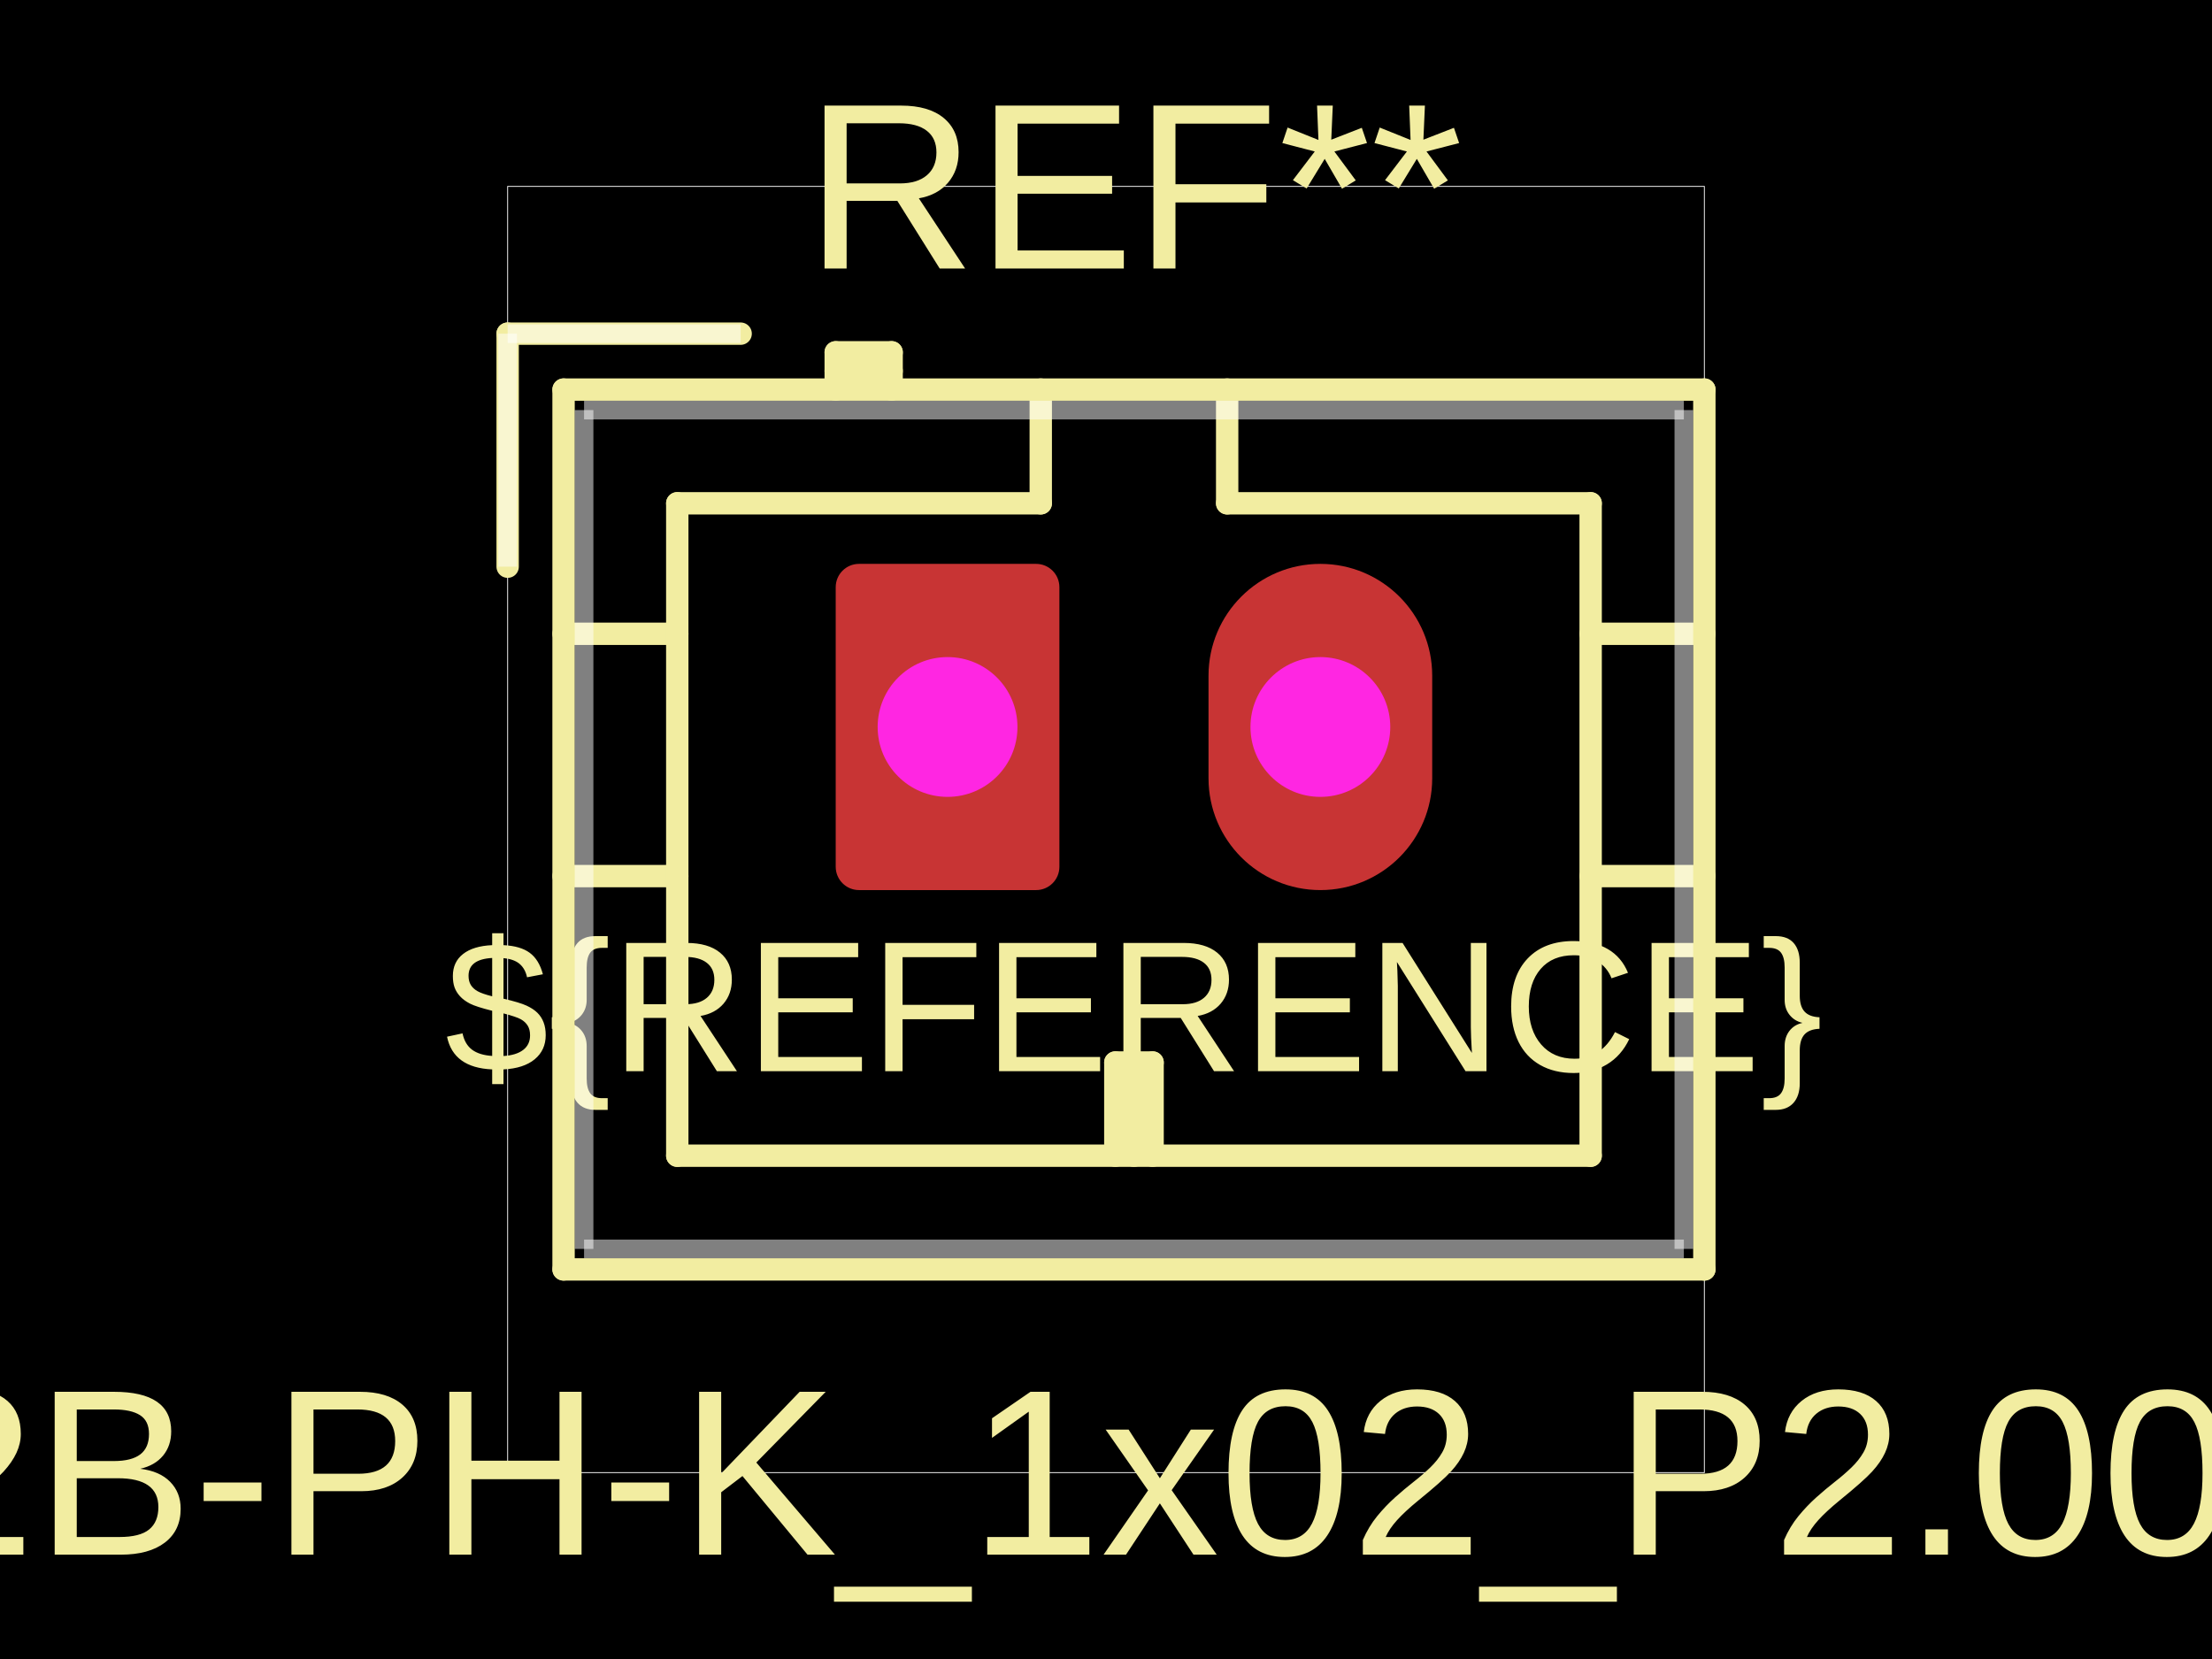
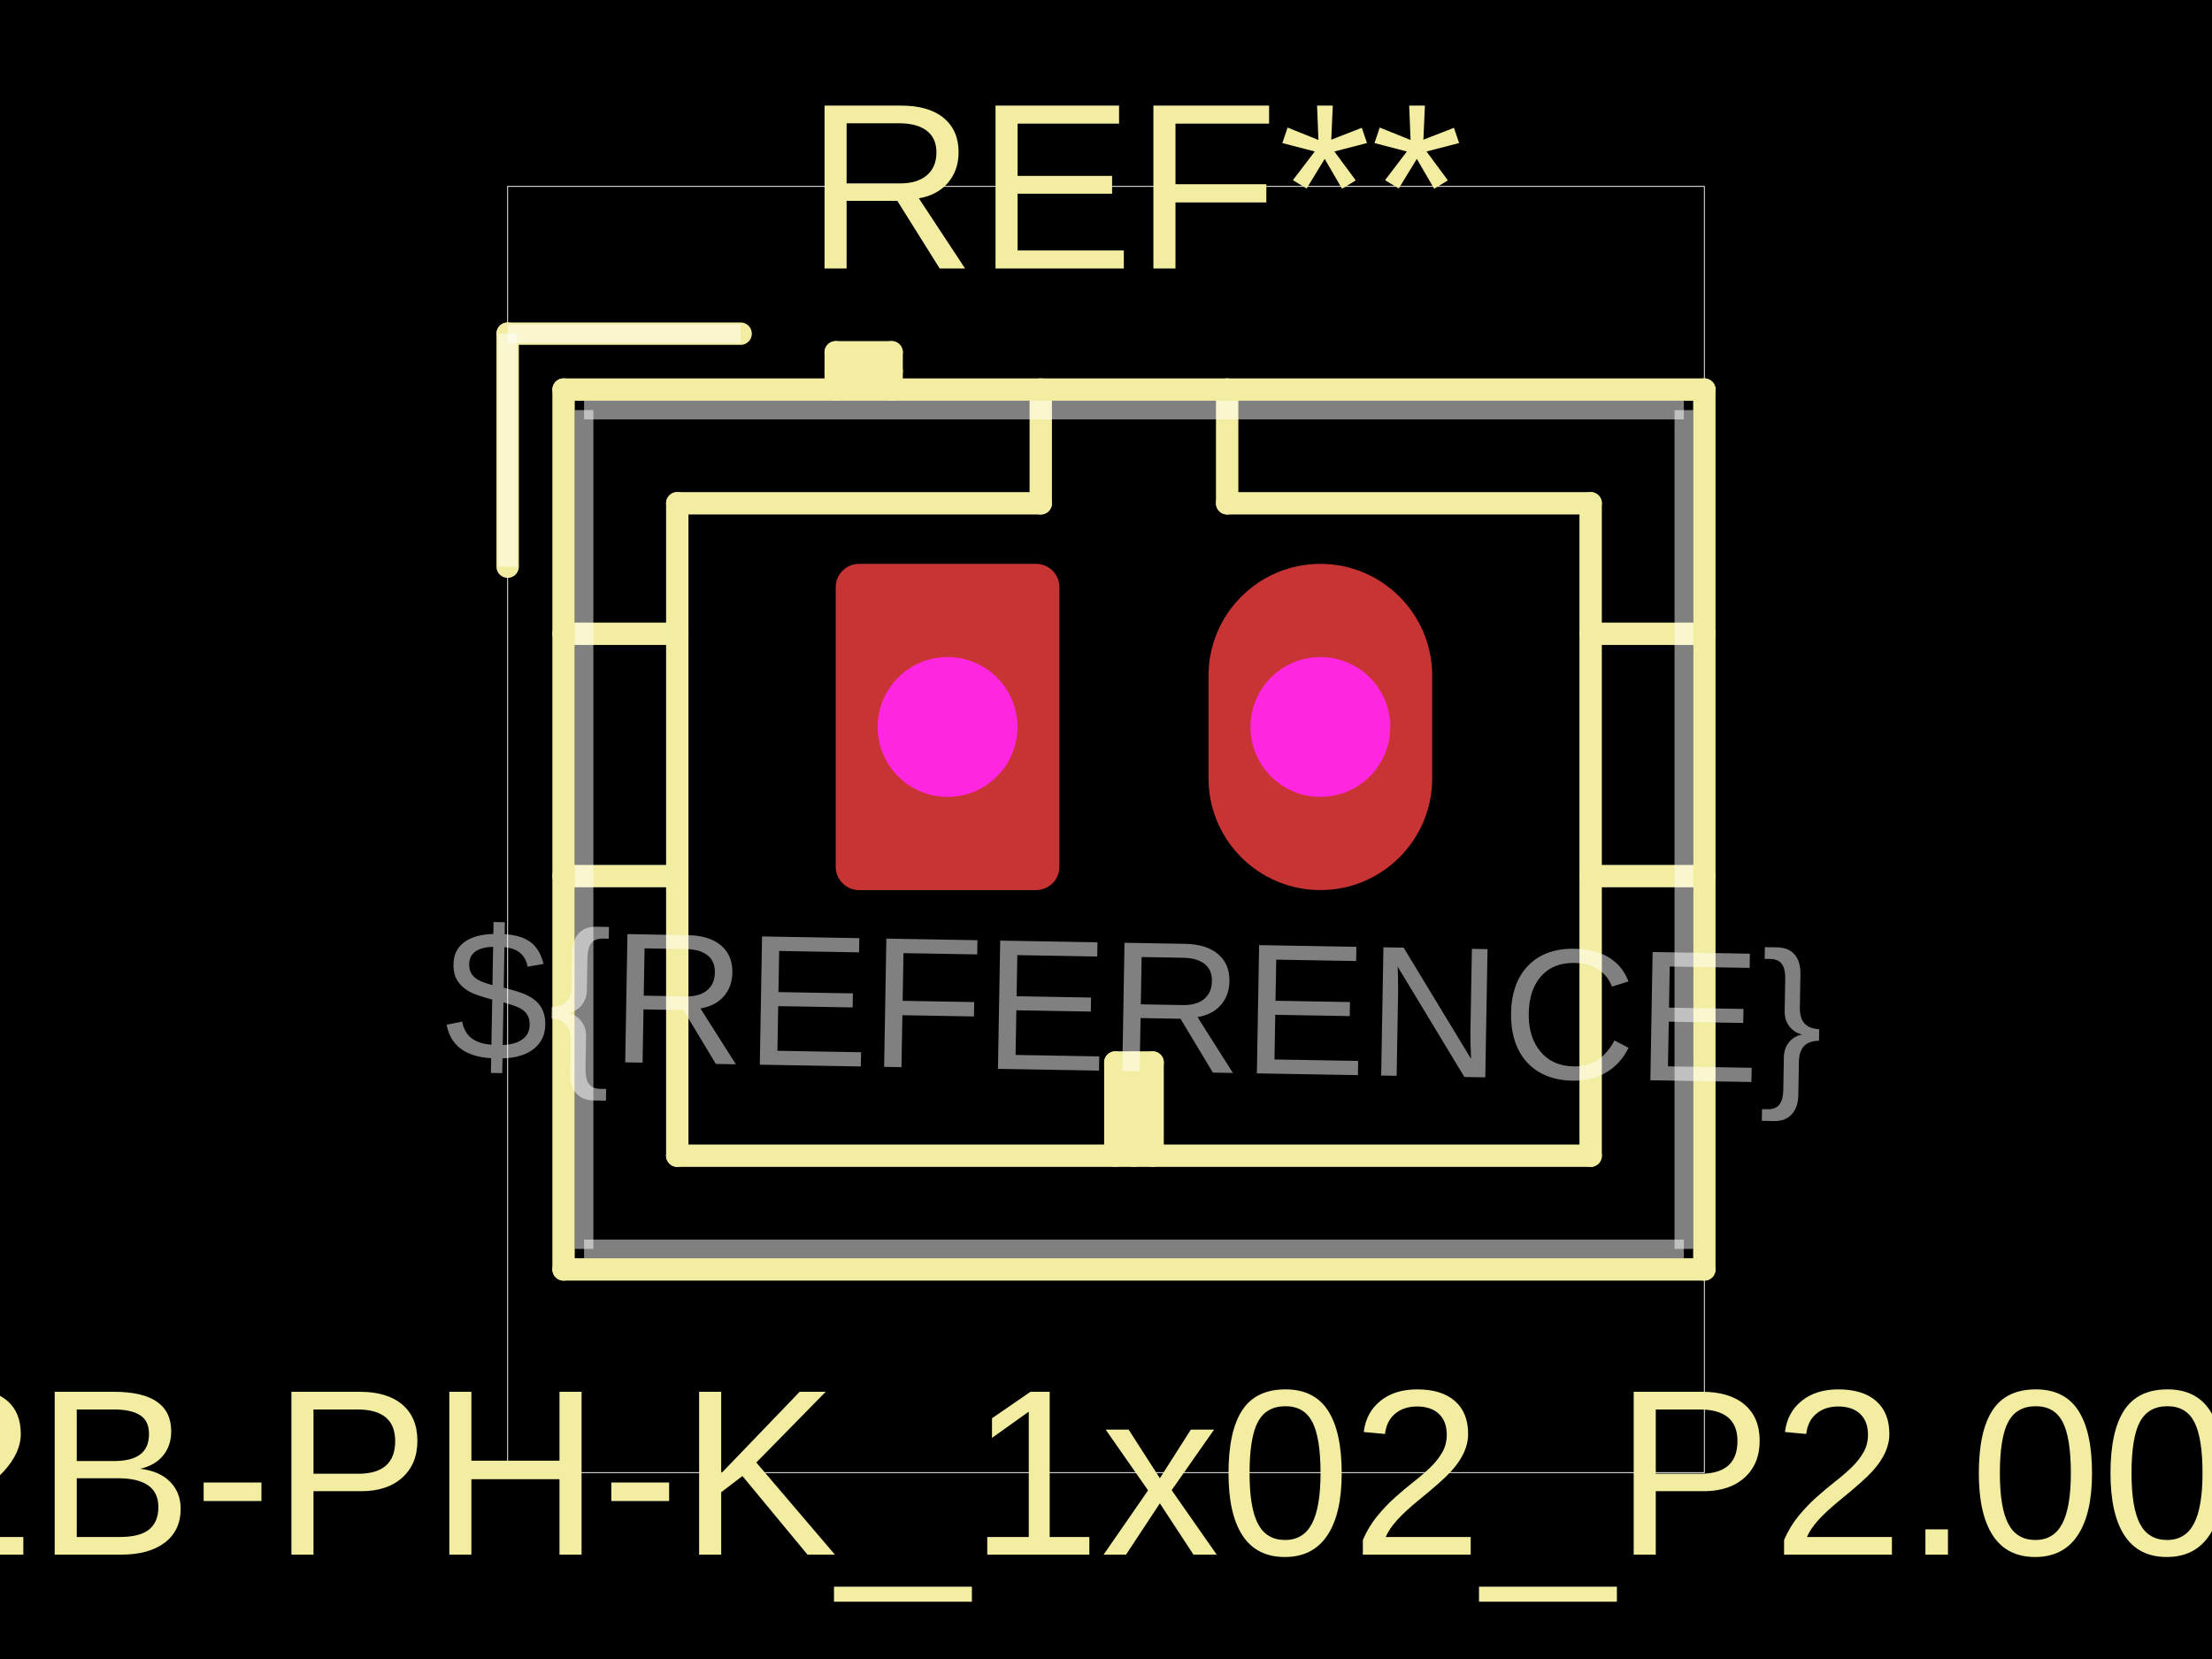
<svg xmlns="http://www.w3.org/2000/svg" width="800" height="600">
  <style />
  <rect class="boundary" x="0" y="0" fill="#000" width="800" height="600" />
  <rect class="pcb-boundary" fill="none" stroke="#fff" stroke-width="0.3" x="183.596" y="67.416" width="432.809" height="465.169" />
  <path class="pcb-silkscreen pcb-silkscreen-top" d="M 183.596 120.674 L 183.596 204.944" fill="none" stroke="#f2eda1" stroke-width="8.09" stroke-linecap="round" stroke-linejoin="round" data-pcb-component-id="pcb_component_0" data-pcb-silkscreen-path-id="pcb_silkscreen_path_0" />
  <path class="pcb-silkscreen pcb-silkscreen-top" d="M 203.82 140.899 L 203.82 459.101" fill="none" stroke="#f2eda1" stroke-width="8.09" stroke-linecap="round" stroke-linejoin="round" data-pcb-component-id="pcb_component_0" data-pcb-silkscreen-path-id="pcb_silkscreen_path_1" />
  <path class="pcb-silkscreen pcb-silkscreen-top" d="M 203.82 229.213 L 244.944 229.213" fill="none" stroke="#f2eda1" stroke-width="8.09" stroke-linecap="round" stroke-linejoin="round" data-pcb-component-id="pcb_component_0" data-pcb-silkscreen-path-id="pcb_silkscreen_path_2" />
  <path class="pcb-silkscreen pcb-silkscreen-top" d="M 203.82 316.854 L 244.944 316.854" fill="none" stroke="#f2eda1" stroke-width="8.09" stroke-linecap="round" stroke-linejoin="round" data-pcb-component-id="pcb_component_0" data-pcb-silkscreen-path-id="pcb_silkscreen_path_3" />
  <path class="pcb-silkscreen pcb-silkscreen-top" d="M 203.82 459.101 L 616.404 459.101" fill="none" stroke="#f2eda1" stroke-width="8.09" stroke-linecap="round" stroke-linejoin="round" data-pcb-component-id="pcb_component_0" data-pcb-silkscreen-path-id="pcb_silkscreen_path_4" />
  <path class="pcb-silkscreen pcb-silkscreen-top" d="M 244.944 182.022 L 244.944 417.978" fill="none" stroke="#f2eda1" stroke-width="8.09" stroke-linecap="round" stroke-linejoin="round" data-pcb-component-id="pcb_component_0" data-pcb-silkscreen-path-id="pcb_silkscreen_path_5" />
  <path class="pcb-silkscreen pcb-silkscreen-top" d="M 244.944 417.978 L 575.281 417.978" fill="none" stroke="#f2eda1" stroke-width="8.09" stroke-linecap="round" stroke-linejoin="round" data-pcb-component-id="pcb_component_0" data-pcb-silkscreen-path-id="pcb_silkscreen_path_6" />
  <path class="pcb-silkscreen pcb-silkscreen-top" d="M 267.865 120.674 L 183.596 120.674" fill="none" stroke="#f2eda1" stroke-width="8.09" stroke-linecap="round" stroke-linejoin="round" data-pcb-component-id="pcb_component_0" data-pcb-silkscreen-path-id="pcb_silkscreen_path_7" />
  <path class="pcb-silkscreen pcb-silkscreen-top" d="M 302.247 127.416 L 302.247 140.899" fill="none" stroke="#f2eda1" stroke-width="8.09" stroke-linecap="round" stroke-linejoin="round" data-pcb-component-id="pcb_component_0" data-pcb-silkscreen-path-id="pcb_silkscreen_path_8" />
  <path class="pcb-silkscreen pcb-silkscreen-top" d="M 322.472 127.416 L 302.247 127.416" fill="none" stroke="#f2eda1" stroke-width="8.09" stroke-linecap="round" stroke-linejoin="round" data-pcb-component-id="pcb_component_0" data-pcb-silkscreen-path-id="pcb_silkscreen_path_9" />
  <path class="pcb-silkscreen pcb-silkscreen-top" d="M 322.472 134.157 L 302.247 134.157" fill="none" stroke="#f2eda1" stroke-width="8.09" stroke-linecap="round" stroke-linejoin="round" data-pcb-component-id="pcb_component_0" data-pcb-silkscreen-path-id="pcb_silkscreen_path_10" />
  <path class="pcb-silkscreen pcb-silkscreen-top" d="M 322.472 140.899 L 322.472 127.416" fill="none" stroke="#f2eda1" stroke-width="8.09" stroke-linecap="round" stroke-linejoin="round" data-pcb-component-id="pcb_component_0" data-pcb-silkscreen-path-id="pcb_silkscreen_path_11" />
  <path class="pcb-silkscreen pcb-silkscreen-top" d="M 376.404 140.899 L 376.404 182.022" fill="none" stroke="#f2eda1" stroke-width="8.09" stroke-linecap="round" stroke-linejoin="round" data-pcb-component-id="pcb_component_0" data-pcb-silkscreen-path-id="pcb_silkscreen_path_12" />
  <path class="pcb-silkscreen pcb-silkscreen-top" d="M 376.404 182.022 L 244.944 182.022" fill="none" stroke="#f2eda1" stroke-width="8.09" stroke-linecap="round" stroke-linejoin="round" data-pcb-component-id="pcb_component_0" data-pcb-silkscreen-path-id="pcb_silkscreen_path_13" />
  <path class="pcb-silkscreen pcb-silkscreen-top" d="M 403.371 384.27 L 416.854 384.27" fill="none" stroke="#f2eda1" stroke-width="8.09" stroke-linecap="round" stroke-linejoin="round" data-pcb-component-id="pcb_component_0" data-pcb-silkscreen-path-id="pcb_silkscreen_path_14" />
  <path class="pcb-silkscreen pcb-silkscreen-top" d="M 403.371 417.978 L 403.371 384.27" fill="none" stroke="#f2eda1" stroke-width="8.09" stroke-linecap="round" stroke-linejoin="round" data-pcb-component-id="pcb_component_0" data-pcb-silkscreen-path-id="pcb_silkscreen_path_15" />
  <path class="pcb-silkscreen pcb-silkscreen-top" d="M 410.112 417.978 L 410.112 384.27" fill="none" stroke="#f2eda1" stroke-width="8.09" stroke-linecap="round" stroke-linejoin="round" data-pcb-component-id="pcb_component_0" data-pcb-silkscreen-path-id="pcb_silkscreen_path_16" />
  <path class="pcb-silkscreen pcb-silkscreen-top" d="M 416.854 384.27 L 416.854 417.978" fill="none" stroke="#f2eda1" stroke-width="8.09" stroke-linecap="round" stroke-linejoin="round" data-pcb-component-id="pcb_component_0" data-pcb-silkscreen-path-id="pcb_silkscreen_path_17" />
  <path class="pcb-silkscreen pcb-silkscreen-top" d="M 443.82 182.022 L 443.82 140.899" fill="none" stroke="#f2eda1" stroke-width="8.09" stroke-linecap="round" stroke-linejoin="round" data-pcb-component-id="pcb_component_0" data-pcb-silkscreen-path-id="pcb_silkscreen_path_18" />
  <path class="pcb-silkscreen pcb-silkscreen-top" d="M 575.281 182.022 L 443.82 182.022" fill="none" stroke="#f2eda1" stroke-width="8.09" stroke-linecap="round" stroke-linejoin="round" data-pcb-component-id="pcb_component_0" data-pcb-silkscreen-path-id="pcb_silkscreen_path_19" />
  <path class="pcb-silkscreen pcb-silkscreen-top" d="M 575.281 417.978 L 575.281 182.022" fill="none" stroke="#f2eda1" stroke-width="8.09" stroke-linecap="round" stroke-linejoin="round" data-pcb-component-id="pcb_component_0" data-pcb-silkscreen-path-id="pcb_silkscreen_path_20" />
  <path class="pcb-silkscreen pcb-silkscreen-top" d="M 616.404 140.899 L 203.82 140.899" fill="none" stroke="#f2eda1" stroke-width="8.09" stroke-linecap="round" stroke-linejoin="round" data-pcb-component-id="pcb_component_0" data-pcb-silkscreen-path-id="pcb_silkscreen_path_21" />
  <path class="pcb-silkscreen pcb-silkscreen-top" d="M 616.404 229.213 L 575.281 229.213" fill="none" stroke="#f2eda1" stroke-width="8.09" stroke-linecap="round" stroke-linejoin="round" data-pcb-component-id="pcb_component_0" data-pcb-silkscreen-path-id="pcb_silkscreen_path_22" />
  <path class="pcb-silkscreen pcb-silkscreen-top" d="M 616.404 316.854 L 575.281 316.854" fill="none" stroke="#f2eda1" stroke-width="8.09" stroke-linecap="round" stroke-linejoin="round" data-pcb-component-id="pcb_component_0" data-pcb-silkscreen-path-id="pcb_silkscreen_path_23" />
  <path class="pcb-silkscreen pcb-silkscreen-top" d="M 616.404 459.101 L 616.404 140.899" fill="none" stroke="#f2eda1" stroke-width="8.09" stroke-linecap="round" stroke-linejoin="round" data-pcb-component-id="pcb_component_0" data-pcb-silkscreen-path-id="pcb_silkscreen_path_24" />
-   <text x="0" y="0" dx="0" dy="0" fill="#f2eda1" font-family="Arial, sans-serif" font-size="67.416" text-anchor="middle" dominant-baseline="central" transform="matrix(1,0,0,1,410.1124,364.0449)" class="pcb-silkscreen-text pcb-silkscreen-top" data-pcb-silkscreen-text-id="pcb_component_0" stroke="none">${REFERENCE}</text>
  <text x="0" y="0" dx="0" dy="0" fill="#f2eda1" font-family="Arial, sans-serif" font-size="85.618" text-anchor="middle" dominant-baseline="central" transform="matrix(1,0,0,1,410.1124,67.41573)" class="pcb-silkscreen-text pcb-silkscreen-top" data-pcb-silkscreen-text-id="pcb_component_0" stroke="none">REF**</text>
  <text x="0" y="0" dx="0" dy="0" fill="#f2eda1" font-family="Arial, sans-serif" font-size="85.618" text-anchor="middle" dominant-baseline="central" transform="matrix(1,0,0,1,410.1124,532.5843)" class="pcb-silkscreen-text pcb-silkscreen-top" data-pcb-silkscreen-text-id="pcb_component_0" stroke="none">JST_PH_B2B-PH-K_1x02_P2.00mm_Vertical</text>
  <path class="pcb-fabrication-note-path" stroke="rgba(255,255,255,0.5)" fill="none" d="M 183.596 120.674 L 183.596 204.944" stroke-width="6.742" data-pcb-component-id="pcb_component_0" data-pcb-fabrication-note-path-id="undefined" />
  <path class="pcb-fabrication-note-path" stroke="rgba(255,255,255,0.5)" fill="none" d="M 211.236 148.315 L 211.236 451.685" stroke-width="6.742" data-pcb-component-id="pcb_component_0" data-pcb-fabrication-note-path-id="undefined" />
  <path class="pcb-fabrication-note-path" stroke="rgba(255,255,255,0.5)" fill="none" d="M 211.236 451.685 L 608.989 451.685" stroke-width="6.742" data-pcb-component-id="pcb_component_0" data-pcb-fabrication-note-path-id="undefined" />
  <path class="pcb-fabrication-note-path" stroke="rgba(255,255,255,0.5)" fill="none" d="M 267.865 120.674 L 183.596 120.674" stroke-width="6.742" data-pcb-component-id="pcb_component_0" data-pcb-fabrication-note-path-id="undefined" />
  <path class="pcb-fabrication-note-path" stroke="rgba(255,255,255,0.5)" fill="none" d="M 608.989 148.315 L 211.236 148.315" stroke-width="6.742" data-pcb-component-id="pcb_component_0" data-pcb-fabrication-note-path-id="undefined" />
  <path class="pcb-fabrication-note-path" stroke="rgba(255,255,255,0.5)" fill="none" d="M 608.989 451.685 L 608.989 148.315" stroke-width="6.742" data-pcb-component-id="pcb_component_0" data-pcb-fabrication-note-path-id="undefined" />
+   <text x="0" y="0" font-family="Arial, sans-serif" font-size="67.416" text-anchor="middle" dominant-baseline="central" transform="matrix(0.9998477,0.01745241,-0.01745241,0.9998477,410.1124,364.0449)" class="pcb-fabrication-note-text" fill="rgba(255,255,255,0.5)">${REFERENCE}</text>
  <g>
    <rect class="pcb-hole-outer-pad" fill="rgb(200, 52, 52)" x="302.247" y="203.933" width="80.899" height="117.978" rx="8.427" ry="8.427" />
    <circle class="pcb-hole-inner" fill="#FF26E2" cx="342.697" cy="262.921" r="25.281" />
  </g>
  <g>
    <path class="pcb-hole-outer" fill="rgb(200, 52, 52)" d="M437.079,244.382 v37.079 a40.449,40.449 0 0 0 80.899,0 v-37.079 a40.449,40.449 0 0 0 -80.899,0 z" />
    <path class="pcb-hole-inner" fill="#FF26E2" d="M452.247,262.921 v0 a25.281,25.281 0 0 0 50.562,0 v-0 a25.281,25.281 0 0 0 -50.562,0 z" />
  </g>
</svg>
